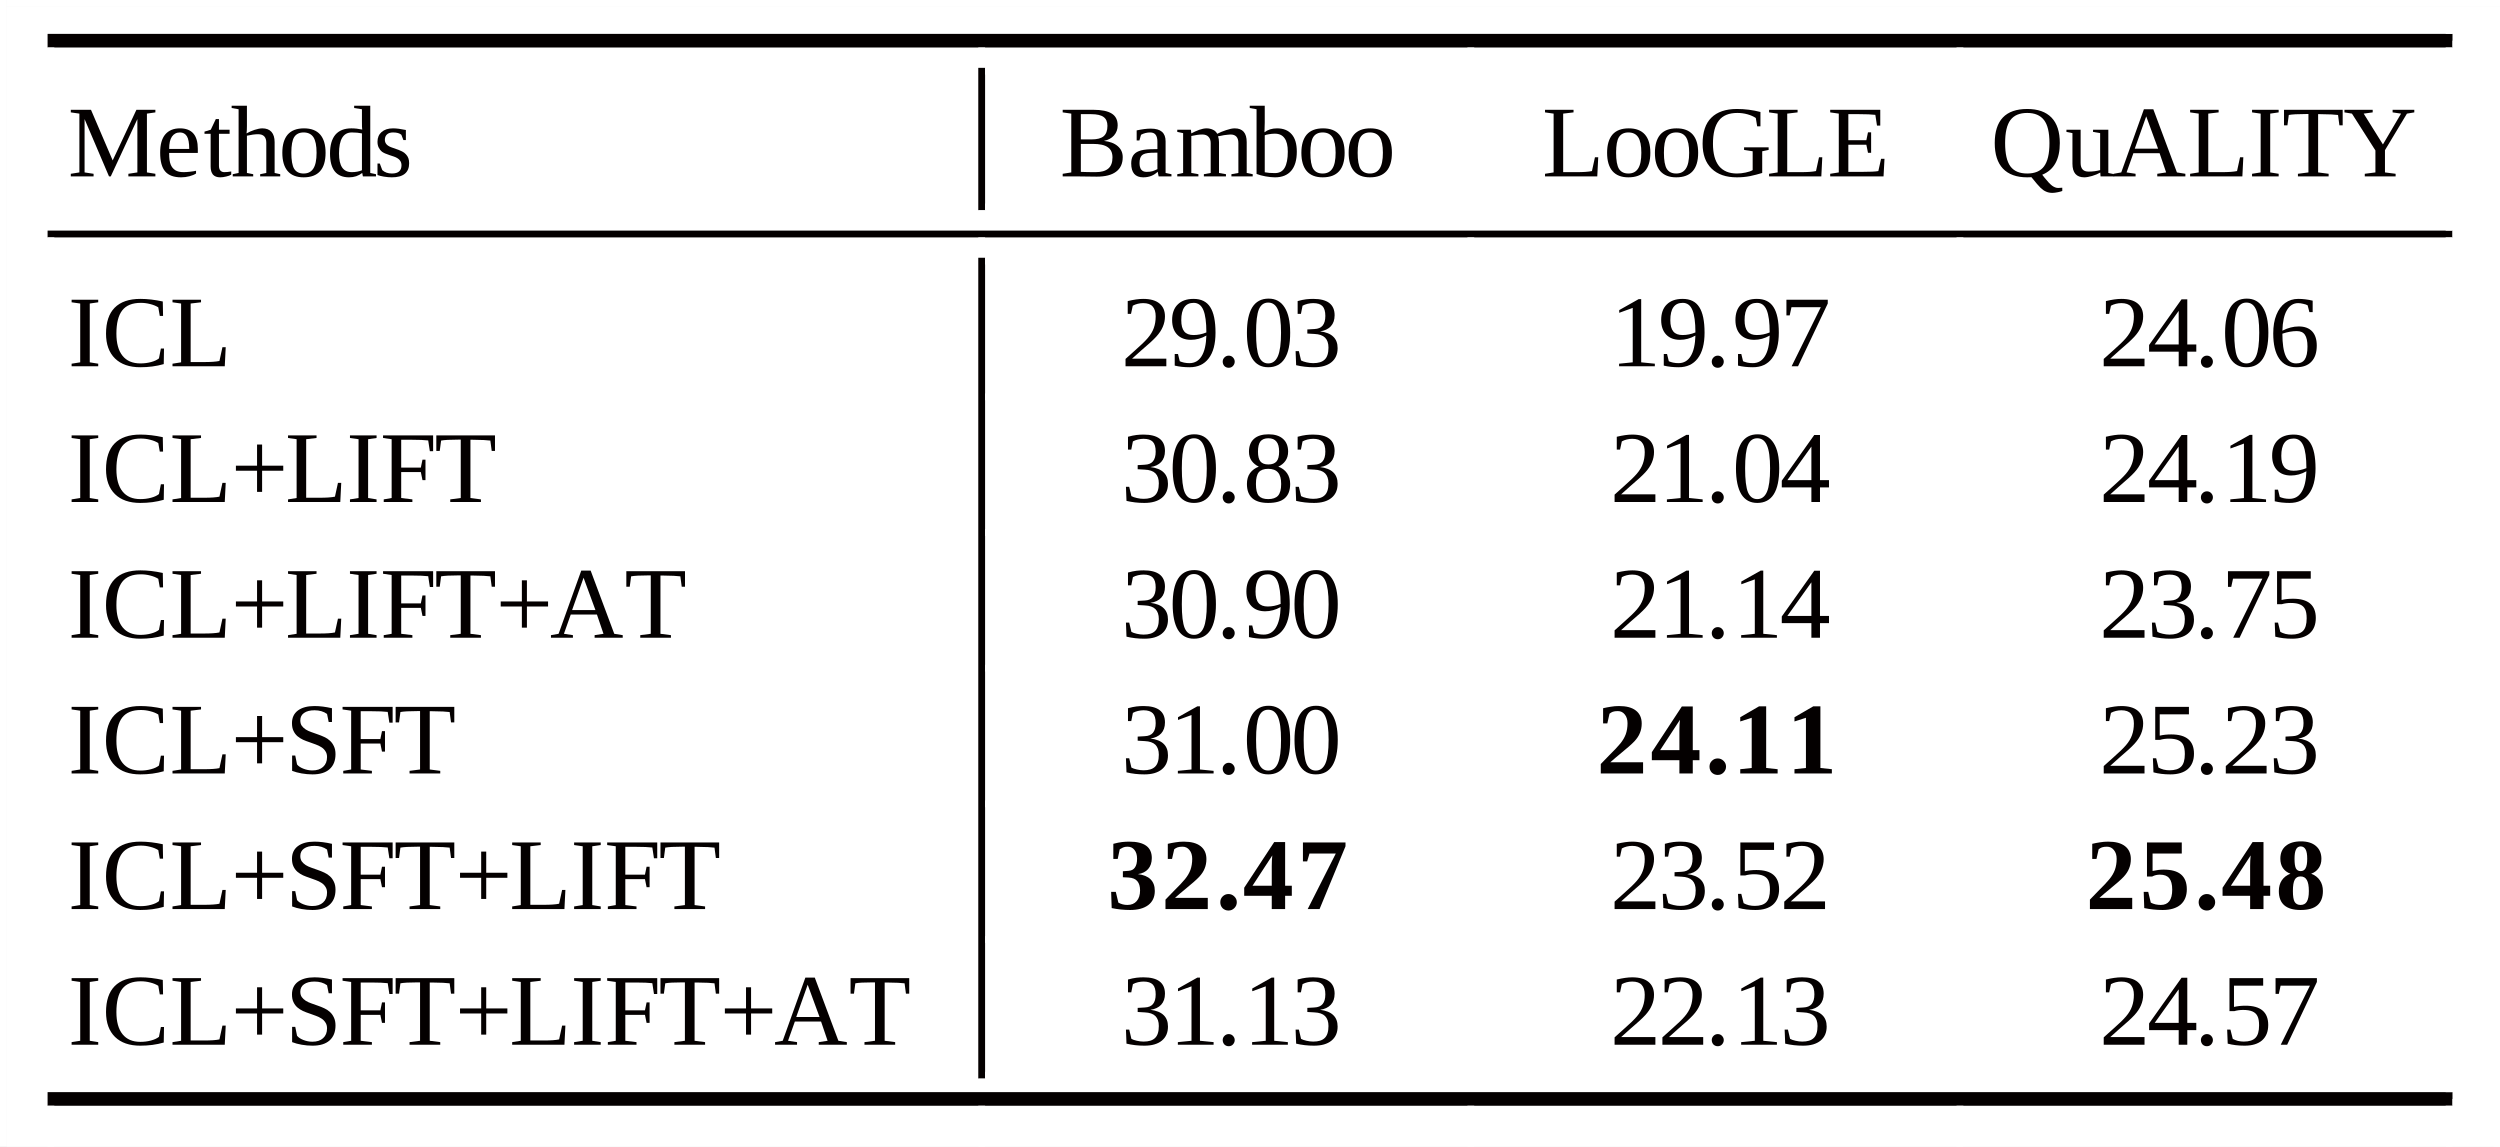
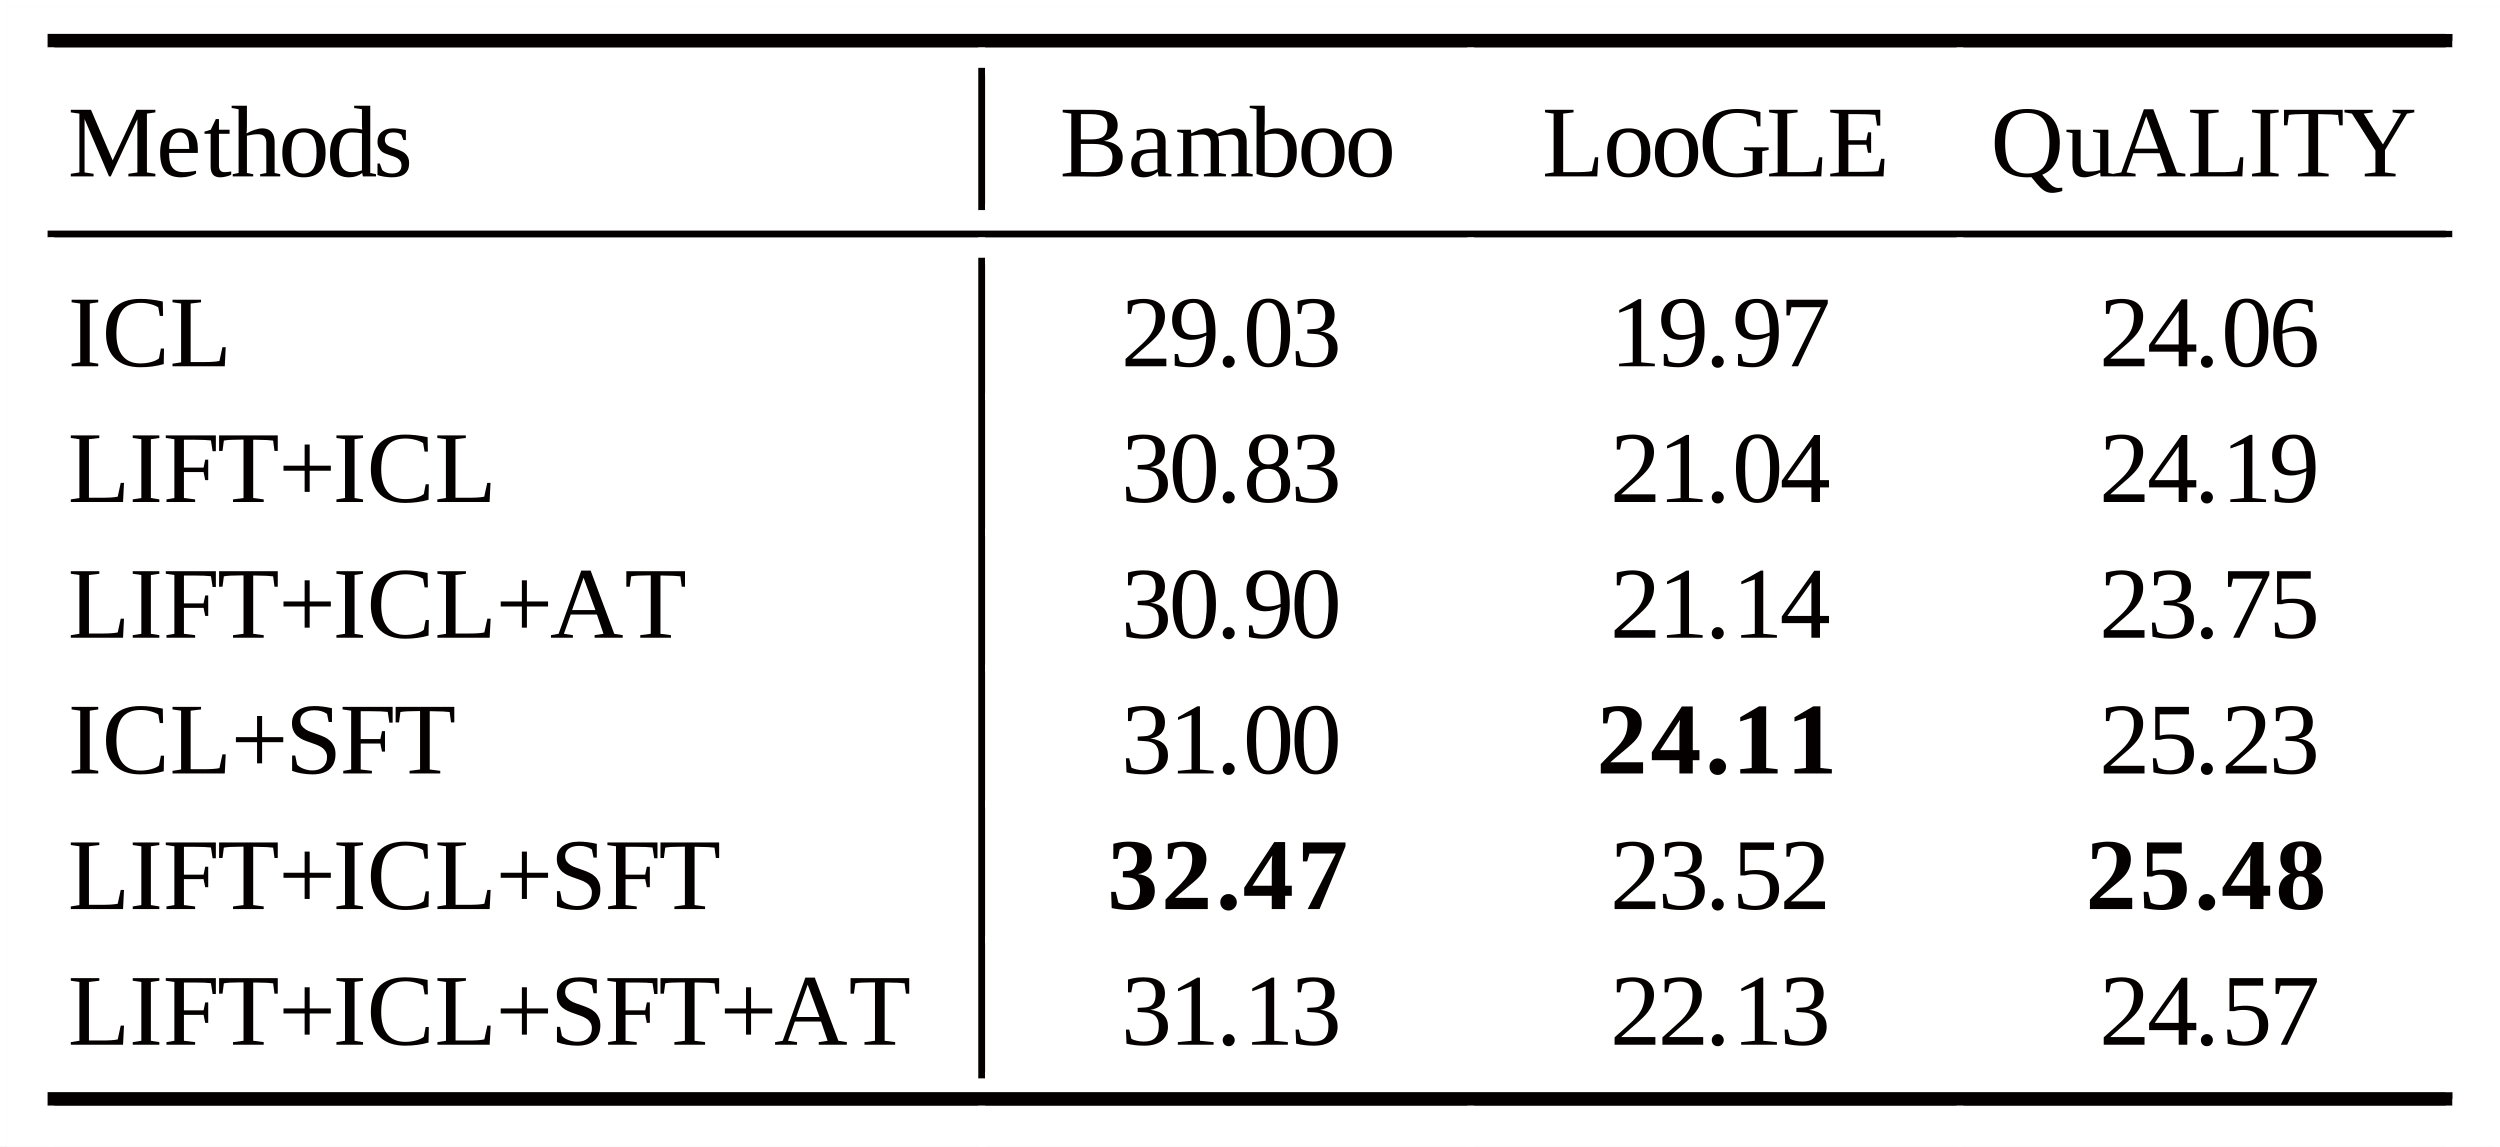
<svg xmlns="http://www.w3.org/2000/svg" id="_图层_2" data-name="图层 2" viewBox="0 0 286.32 131.3">
  <defs>
    <style>
      .cls-1 {
        letter-spacing: .02em;
      }

      .cls-2 {
        letter-spacing: -.04em;
      }

      .cls-3 {
        letter-spacing: -.03em;
      }

      .cls-4 {
        letter-spacing: -.02em;
      }

      .cls-5 {
        letter-spacing: 0em;
      }

      .cls-6 {
        letter-spacing: 0em;
      }

      .cls-7 {
        letter-spacing: .01em;
      }

      .cls-8 {
        letter-spacing: -.06em;
      }

      .cls-9 {
        fill: #fff;
      }

      .cls-9, .cls-10 {
        fill-rule: evenodd;
      }

      .cls-11 {
        letter-spacing: .03em;
      }

      .cls-12 {
        letter-spacing: .03em;
      }

      .cls-13 {
        letter-spacing: .03em;
      }

      .cls-14 {
        letter-spacing: 0em;
      }

-       .cls-10, .cls-15, .cls-16 {
+       .cls-15 {
+         letter-spacing: 0em;
+       }
+ 
+       .cls-10, .cls-16, .cls-17 {
        fill: #040000;
      }

-       .cls-15 {
+       .cls-16 {
        font-family: TimesNewRomanPSMT, 'Times New Roman';
      }

-       .cls-15, .cls-16 {
+       .cls-16, .cls-17 {
        font-size: 11.65px;
      }

-       .cls-17 {
+       .cls-18 {
        clip-path: url(#clippath-1);
      }

-       .cls-18 {
+       .cls-19 {
        letter-spacing: -.01em;
      }

-       .cls-19 {
+       .cls-20 {
        letter-spacing: -.03em;
-       }
- 
-       .cls-20 {
-         letter-spacing: .02em;
      }

      .cls-21 {
        letter-spacing: .02em;
      }

      .cls-22 {
+         letter-spacing: .02em;
+       }
+ 
+       .cls-23 {
        letter-spacing: .01em;
      }

-       .cls-23 {
+       .cls-24 {
        clip-rule: evenodd;
        fill: none;
      }

-       .cls-24 {
+       .cls-25 {
        letter-spacing: -.01em;
      }

-       .cls-25 {
+       .cls-26 {
        letter-spacing: .02em;
-       }
- 
-       .cls-26 {
-         letter-spacing: -.03em;
      }

      .cls-27 {
        letter-spacing: -.03em;
      }

      .cls-28 {
+         letter-spacing: -.03em;
+       }
+ 
+       .cls-29 {
        letter-spacing: -.02em;
      }

-       .cls-29 {
+       .cls-30 {
        clip-path: url(#clippath);
      }

-       .cls-30 {
+       .cls-31 {
        letter-spacing: 0em;
      }

-       .cls-16 {
+       .cls-17 {
        font-family: TimesNewRomanPS-BoldMT, 'Times New Roman';
        font-weight: 700;
      }

-       .cls-31 {
+       .cls-32 {
        letter-spacing: -.03em;
      }
    </style>
    <clipPath id="clippath">
-       <polygon class="cls-23" points=".78 .78 286.32 .78 286.32 131.3 .78 131.3 .78 .78 .78 .78" />
+       <polygon class="cls-24" points=".78 .78 286.32 .78 286.32 131.3 .78 131.3 .78 .78 .78 .78" />
    </clipPath>
    <clipPath id="clippath-1">
-       <polygon class="cls-23" points="0 0 286.32 0 286.32 131.3 0 131.3 0 0 0 0" />
+       <polygon class="cls-24" points="0 0 286.32 0 286.32 131.3 0 131.3 0 0 0 0" />
    </clipPath>
  </defs>
  <g id="_图层_1-2" data-name="图层 1">
    <g>
-       <g class="cls-29">
+       <g class="cls-30">
        <polyline class="cls-9" points="0 0 0 131.3 286.32 131.3 286.32 0 0 0" />
-         <text class="cls-15" transform="translate(7.78 20.2)">
-           <tspan class="cls-28" x="0" y="0">M</tspan>
-           <tspan class="cls-25" x="10.11" y="0">e</tspan>
-           <tspan class="cls-18" x="15.53" y="0">t</tspan>
-           <tspan class="cls-26" x="18.64" y="0">hod</tspan>
+         <text class="cls-16" transform="translate(7.78 20.2)">
+           <tspan class="cls-29" x="0" y="0">M</tspan>
+           <tspan class="cls-26" x="10.11" y="0">e</tspan>
+           <tspan class="cls-19" x="15.53" y="0">t</tspan>
+           <tspan class="cls-27" x="18.64" y="0">hod</tspan>
          <tspan x="34.97" y="0">s</tspan>
        </text>
-         <text class="cls-15" transform="translate(121.38 20.2)">
+         <text class="cls-16" transform="translate(121.38 20.2)">
          <tspan x="0" y="0">B</tspan>
-           <tspan class="cls-21" x="7.77" y="0">a</tspan>
+           <tspan class="cls-22" x="7.77" y="0">a</tspan>
          <tspan class="cls-2" x="13.2" y="0">m</tspan>
          <tspan class="cls-3" x="21.75" y="0">bo</tspan>
          <tspan class="cls-5" x="32.64" y="0">o</tspan>
        </text>
-         <text class="cls-15" transform="translate(176.62 20.2)">
-           <tspan class="cls-30" x="0" y="0">L</tspan>
-           <tspan class="cls-31" x="7" y="0">oo</tspan>
+         <text class="cls-16" transform="translate(176.62 20.2)">
+           <tspan class="cls-31" x="0" y="0">L</tspan>
+           <tspan class="cls-32" x="7" y="0">oo</tspan>
          <tspan class="cls-8" x="17.89" y="0">G</tspan>
-           <tspan class="cls-24" x="25.66" y="0">L</tspan>
+           <tspan class="cls-25" x="25.66" y="0">L</tspan>
          <tspan class="cls-5" x="32.66" y="0">E</tspan>
        </text>
-         <text class="cls-15" transform="translate(227.97 20.2)">
-           <tspan class="cls-22" x="0" y="0">Q</tspan>
-           <tspan class="cls-31" x="8.54" y="0">u</tspan>
-           <tspan class="cls-22" x="13.99" y="0">A</tspan>
-           <tspan class="cls-30" x="22.53" y="0">L</tspan>
-           <tspan class="cls-14" x="29.53" y="0">I</tspan>
-           <tspan class="cls-30" x="33.41" y="0">T</tspan>
-           <tspan class="cls-14" x="40.41" y="0">Y</tspan>
-         </text>
-         <text class="cls-15" transform="translate(7.78 41.95)">
+         <text class="cls-16" transform="translate(227.97 20.2)">
+           <tspan class="cls-23" x="0" y="0">Q</tspan>
+           <tspan class="cls-32" x="8.54" y="0">u</tspan>
+           <tspan class="cls-23" x="13.99" y="0">A</tspan>
+           <tspan class="cls-31" x="22.53" y="0">L</tspan>
+           <tspan class="cls-15" x="29.53" y="0">I</tspan>
+           <tspan class="cls-31" x="33.41" y="0">T</tspan>
+           <tspan class="cls-15" x="40.41" y="0">Y</tspan>
+         </text>
+         <text class="cls-16" transform="translate(7.78 41.95)">
          <tspan x="0" y="0">ICL</tspan>
        </text>
-         <text class="cls-15" transform="translate(128.39 41.95)">
-           <tspan class="cls-26" x="0" y="0">29</tspan>
-           <tspan class="cls-20" x="10.88" y="0">.</tspan>
-           <tspan class="cls-26" x="13.98" y="0">0</tspan>
+         <text class="cls-16" transform="translate(128.39 41.95)">
+           <tspan class="cls-27" x="0" y="0">29</tspan>
+           <tspan class="cls-21" x="10.88" y="0">.</tspan>
+           <tspan class="cls-27" x="13.98" y="0">0</tspan>
          <tspan class="cls-5" x="19.43" y="0">3</tspan>
        </text>
-         <text class="cls-15" transform="translate(184.4 41.95)">
-           <tspan class="cls-31" x="0" y="0">19</tspan>
-           <tspan class="cls-1" x="10.88" y="0">.</tspan>
-           <tspan class="cls-31" x="13.98" y="0">9</tspan>
+         <text class="cls-16" transform="translate(184.4 41.95)">
+           <tspan class="cls-32" x="0" y="0">19</tspan>
+           <tspan class="cls-1" x="10.88" y="0">.</tspan>
+           <tspan class="cls-32" x="13.98" y="0">9</tspan>
          <tspan class="cls-5" x="19.43" y="0">7</tspan>
        </text>
-         <text class="cls-15" transform="translate(240.42 41.95)">
-           <tspan class="cls-31" x="0" y="0">24</tspan>
-           <tspan class="cls-1" x="10.88" y="0">.</tspan>
-           <tspan class="cls-31" x="13.98" y="0">0</tspan>
+         <text class="cls-16" transform="translate(240.42 41.95)">
+           <tspan class="cls-32" x="0" y="0">24</tspan>
+           <tspan class="cls-1" x="10.88" y="0">.</tspan>
+           <tspan class="cls-32" x="13.98" y="0">0</tspan>
          <tspan class="cls-5" x="19.43" y="0">6</tspan>
        </text>
-         <text class="cls-15" transform="translate(7.78 57.49)">
+         <text class="cls-16" transform="translate(7.78 57.49)">
+           <tspan class="cls-6" x="0" y="0">L</tspan>
+           <tspan class="cls-14" x="7" y="0">I</tspan>
+           <tspan class="cls-4" x="10.88" y="0">F</tspan>
+           <tspan class="cls-6" x="17.11" y="0">T</tspan>
+           <tspan class="cls-28" x="24.11" y="0">+</tspan>
+           <tspan x="30.33" y="0">ICL</tspan>
+         </text>
+         <text class="cls-16" transform="translate(128.39 57.49)">
+           <tspan class="cls-27" x="0" y="0">30</tspan>
+           <tspan class="cls-21" x="10.88" y="0">.</tspan>
+           <tspan class="cls-27" x="13.98" y="0">8</tspan>
+           <tspan class="cls-5" x="19.43" y="0">3</tspan>
+         </text>
+         <text class="cls-16" transform="translate(184.4 57.49)">
+           <tspan class="cls-32" x="0" y="0">21</tspan>
+           <tspan class="cls-1" x="10.88" y="0">.</tspan>
+           <tspan class="cls-32" x="13.98" y="0">0</tspan>
+           <tspan class="cls-5" x="19.43" y="0">4</tspan>
+         </text>
+         <text class="cls-16" transform="translate(240.42 57.49)">
+           <tspan class="cls-32" x="0" y="0">24</tspan>
+           <tspan class="cls-1" x="10.88" y="0">.</tspan>
+           <tspan class="cls-32" x="13.98" y="0">1</tspan>
+           <tspan class="cls-5" x="19.43" y="0">9</tspan>
+         </text>
+         <text class="cls-16" transform="translate(7.78 73.04)">
+           <tspan class="cls-6" x="0" y="0">L</tspan>
+           <tspan class="cls-14" x="7" y="0">I</tspan>
+           <tspan class="cls-4" x="10.88" y="0">F</tspan>
+           <tspan class="cls-6" x="17.11" y="0">T</tspan>
+           <tspan class="cls-28" x="24.11" y="0">+</tspan>
+           <tspan x="30.33" y="0">IC</tspan>
+           <tspan class="cls-6" x="41.99" y="0">L</tspan>
+           <tspan class="cls-28" x="48.99" y="0">+</tspan>
+           <tspan class="cls-7" x="55.21" y="0">A</tspan>
+           <tspan x="63.75" y="0">T</tspan>
+         </text>
+         <text class="cls-16" transform="translate(128.39 73.04)">
+           <tspan class="cls-27" x="0" y="0">30</tspan>
+           <tspan class="cls-21" x="10.88" y="0">.</tspan>
+           <tspan class="cls-27" x="13.98" y="0">9</tspan>
+           <tspan class="cls-5" x="19.43" y="0">0</tspan>
+         </text>
+         <text class="cls-16" transform="translate(184.4 73.04)">
+           <tspan class="cls-32" x="0" y="0">21</tspan>
+           <tspan class="cls-1" x="10.88" y="0">.</tspan>
+           <tspan class="cls-32" x="13.98" y="0">1</tspan>
+           <tspan class="cls-5" x="19.43" y="0">4</tspan>
+         </text>
+         <text class="cls-16" transform="translate(240.42 73.04)">
+           <tspan class="cls-32" x="0" y="0">23</tspan>
+           <tspan class="cls-1" x="10.88" y="0">.</tspan>
+           <tspan class="cls-32" x="13.98" y="0">7</tspan>
+           <tspan class="cls-5" x="19.43" y="0">5</tspan>
+         </text>
+         <text class="cls-16" transform="translate(7.78 88.58)">
          <tspan x="0" y="0">IC</tspan>
          <tspan class="cls-6" x="11.65" y="0">L</tspan>
-           <tspan class="cls-19" x="18.66" y="0">+</tspan>
-           <tspan class="cls-30" x="24.88" y="0">L</tspan>
-           <tspan x="31.88" y="0">I</tspan>
-           <tspan class="cls-4" x="35.76" y="0">F</tspan>
-           <tspan x="41.99" y="0">T</tspan>
-         </text>
-         <text class="cls-15" transform="translate(128.39 57.49)">
-           <tspan class="cls-26" x="0" y="0">30</tspan>
-           <tspan class="cls-20" x="10.88" y="0">.</tspan>
-           <tspan class="cls-26" x="13.98" y="0">8</tspan>
-           <tspan class="cls-5" x="19.43" y="0">3</tspan>
-         </text>
-         <text class="cls-15" transform="translate(184.4 57.49)">
-           <tspan class="cls-31" x="0" y="0">21</tspan>
-           <tspan class="cls-1" x="10.88" y="0">.</tspan>
-           <tspan class="cls-31" x="13.98" y="0">0</tspan>
-           <tspan class="cls-5" x="19.43" y="0">4</tspan>
-         </text>
-         <text class="cls-15" transform="translate(240.42 57.49)">
-           <tspan class="cls-31" x="0" y="0">24</tspan>
-           <tspan class="cls-1" x="10.88" y="0">.</tspan>
-           <tspan class="cls-31" x="13.98" y="0">1</tspan>
-           <tspan class="cls-5" x="19.43" y="0">9</tspan>
-         </text>
-         <text class="cls-15" transform="translate(7.78 73.04)">
-           <tspan x="0" y="0">IC</tspan>
-           <tspan class="cls-6" x="11.65" y="0">L</tspan>
-           <tspan class="cls-19" x="18.66" y="0">+</tspan>
-           <tspan class="cls-30" x="24.88" y="0">L</tspan>
-           <tspan x="31.88" y="0">I</tspan>
-           <tspan class="cls-4" x="35.76" y="0">F</tspan>
-           <tspan class="cls-6" x="41.99" y="0">T</tspan>
-           <tspan class="cls-27" x="48.99" y="0">+</tspan>
-           <tspan class="cls-7" x="55.21" y="0">A</tspan>
-           <tspan x="63.75" y="0">T</tspan>
-         </text>
-         <text class="cls-15" transform="translate(128.39 73.04)">
-           <tspan class="cls-26" x="0" y="0">30</tspan>
-           <tspan class="cls-20" x="10.88" y="0">.</tspan>
-           <tspan class="cls-26" x="13.98" y="0">9</tspan>
+           <tspan class="cls-20" x="18.66" y="0">+</tspan>
+           <tspan class="cls-29" x="24.88" y="0">SF</tspan>
+           <tspan x="37.33" y="0">T</tspan>
+         </text>
+         <text class="cls-16" transform="translate(128.39 88.58)">
+           <tspan class="cls-27" x="0" y="0">31</tspan>
+           <tspan class="cls-21" x="10.88" y="0">.</tspan>
+           <tspan class="cls-27" x="13.98" y="0">0</tspan>
          <tspan class="cls-5" x="19.43" y="0">0</tspan>
        </text>
-         <text class="cls-15" transform="translate(184.4 73.04)">
-           <tspan class="cls-31" x="0" y="0">21</tspan>
-           <tspan class="cls-1" x="10.88" y="0">.</tspan>
-           <tspan class="cls-31" x="13.98" y="0">1</tspan>
-           <tspan class="cls-5" x="19.43" y="0">4</tspan>
-         </text>
-         <text class="cls-15" transform="translate(240.42 73.04)">
-           <tspan class="cls-31" x="0" y="0">23</tspan>
-           <tspan class="cls-1" x="10.88" y="0">.</tspan>
-           <tspan class="cls-31" x="13.98" y="0">7</tspan>
-           <tspan class="cls-5" x="19.43" y="0">5</tspan>
-         </text>
-         <text class="cls-15" transform="translate(7.78 88.58)">
-           <tspan x="0" y="0">IC</tspan>
-           <tspan class="cls-6" x="11.65" y="0">L</tspan>
-           <tspan class="cls-19" x="18.66" y="0">+</tspan>
-           <tspan class="cls-28" x="24.88" y="0">SF</tspan>
-           <tspan x="37.33" y="0">T</tspan>
-         </text>
-         <text class="cls-15" transform="translate(128.39 88.58)">
-           <tspan class="cls-26" x="0" y="0">31</tspan>
-           <tspan class="cls-20" x="10.88" y="0">.</tspan>
-           <tspan class="cls-26" x="13.98" y="0">0</tspan>
-           <tspan class="cls-5" x="19.43" y="0">0</tspan>
-         </text>
-         <text class="cls-16" transform="translate(182.85 88.58)">
+         <text class="cls-17" transform="translate(182.85 88.58)">
          <tspan class="cls-11" x="0" y="0">24</tspan>
          <tspan class="cls-1" x="12.42" y="0">.</tspan>
          <tspan class="cls-12" x="15.52" y="0">1</tspan>
          <tspan class="cls-5" x="21.73" y="0">1</tspan>
        </text>
-         <text class="cls-15" transform="translate(240.42 88.58)">
-           <tspan class="cls-31" x="0" y="0">25</tspan>
-           <tspan class="cls-1" x="10.88" y="0">.</tspan>
-           <tspan class="cls-31" x="13.98" y="0">2</tspan>
+         <text class="cls-16" transform="translate(240.42 88.58)">
+           <tspan class="cls-32" x="0" y="0">25</tspan>
+           <tspan class="cls-1" x="10.88" y="0">.</tspan>
+           <tspan class="cls-32" x="13.98" y="0">2</tspan>
          <tspan class="cls-5" x="19.43" y="0">3</tspan>
        </text>
-         <text class="cls-15" transform="translate(7.78 104.11)">
-           <tspan x="0" y="0">IC</tspan>
-           <tspan class="cls-6" x="11.65" y="0">L</tspan>
-           <tspan class="cls-19" x="18.66" y="0">+</tspan>
-           <tspan class="cls-28" x="24.88" y="0">SF</tspan>
-           <tspan class="cls-6" x="37.33" y="0">T</tspan>
-           <tspan class="cls-27" x="44.33" y="0">+</tspan>
-           <tspan class="cls-6" x="50.55" y="0">L</tspan>
-           <tspan x="57.55" y="0">I</tspan>
-           <tspan class="cls-4" x="61.43" y="0">F</tspan>
+         <text class="cls-16" transform="translate(7.78 104.11)">
+           <tspan class="cls-6" x="0" y="0">L</tspan>
+           <tspan class="cls-14" x="7" y="0">I</tspan>
+           <tspan class="cls-4" x="10.88" y="0">F</tspan>
+           <tspan class="cls-6" x="17.11" y="0">T</tspan>
+           <tspan class="cls-28" x="24.11" y="0">+</tspan>
+           <tspan x="30.33" y="0">IC</tspan>
+           <tspan class="cls-6" x="41.99" y="0">L</tspan>
+           <tspan class="cls-28" x="48.99" y="0">+</tspan>
+           <tspan class="cls-4" x="55.21" y="0">SF</tspan>
          <tspan x="67.66" y="0">T</tspan>
        </text>
-         <text class="cls-16" transform="translate(126.82 104.11)">
+         <text class="cls-17" transform="translate(126.82 104.11)">
          <tspan class="cls-13" x="0" y="0">32</tspan>
-           <tspan class="cls-20" x="12.42" y="0">.</tspan>
+           <tspan class="cls-21" x="12.42" y="0">.</tspan>
          <tspan class="cls-12" x="15.52" y="0">4</tspan>
          <tspan class="cls-5" x="21.73" y="0">7</tspan>
        </text>
-         <text class="cls-15" transform="translate(184.4 104.11)">
-           <tspan class="cls-31" x="0" y="0">23</tspan>
-           <tspan class="cls-1" x="10.88" y="0">.</tspan>
-           <tspan class="cls-31" x="13.98" y="0">5</tspan>
+         <text class="cls-16" transform="translate(184.4 104.11)">
+           <tspan class="cls-32" x="0" y="0">23</tspan>
+           <tspan class="cls-1" x="10.88" y="0">.</tspan>
+           <tspan class="cls-32" x="13.98" y="0">5</tspan>
          <tspan class="cls-5" x="19.43" y="0">2</tspan>
        </text>
-         <text class="cls-16" transform="translate(238.87 104.11)">
+         <text class="cls-17" transform="translate(238.87 104.11)">
          <tspan class="cls-11" x="0" y="0">25</tspan>
          <tspan class="cls-1" x="12.42" y="0">.</tspan>
          <tspan class="cls-12" x="15.52" y="0">4</tspan>
          <tspan class="cls-5" x="21.73" y="0">8</tspan>
        </text>
-         <text class="cls-15" transform="translate(7.78 119.65)">
-           <tspan x="0" y="0">IC</tspan>
-           <tspan class="cls-6" x="11.65" y="0">L</tspan>
-           <tspan class="cls-19" x="18.66" y="0">+</tspan>
-           <tspan class="cls-28" x="24.88" y="0">SF</tspan>
-           <tspan class="cls-6" x="37.33" y="0">T</tspan>
-           <tspan class="cls-27" x="44.33" y="0">+</tspan>
-           <tspan class="cls-6" x="50.55" y="0">L</tspan>
-           <tspan x="57.55" y="0">I</tspan>
-           <tspan class="cls-4" x="61.43" y="0">F</tspan>
+         <text class="cls-16" transform="translate(7.78 119.65)">
+           <tspan class="cls-6" x="0" y="0">L</tspan>
+           <tspan class="cls-14" x="7" y="0">I</tspan>
+           <tspan class="cls-4" x="10.88" y="0">F</tspan>
+           <tspan class="cls-6" x="17.11" y="0">T</tspan>
+           <tspan class="cls-28" x="24.11" y="0">+</tspan>
+           <tspan x="30.33" y="0">IC</tspan>
+           <tspan class="cls-6" x="41.99" y="0">L</tspan>
+           <tspan class="cls-28" x="48.99" y="0">+</tspan>
+           <tspan class="cls-4" x="55.21" y="0">SF</tspan>
          <tspan class="cls-6" x="67.66" y="0">T</tspan>
-           <tspan class="cls-27" x="74.66" y="0">+</tspan>
+           <tspan class="cls-28" x="74.66" y="0">+</tspan>
          <tspan class="cls-7" x="80.88" y="0">A</tspan>
          <tspan x="89.43" y="0">T</tspan>
        </text>
-         <text class="cls-15" transform="translate(128.39 119.65)">
-           <tspan class="cls-26" x="0" y="0">31</tspan>
-           <tspan class="cls-20" x="10.88" y="0">.</tspan>
-           <tspan class="cls-26" x="13.98" y="0">1</tspan>
+         <text class="cls-16" transform="translate(128.39 119.65)">
+           <tspan class="cls-27" x="0" y="0">31</tspan>
+           <tspan class="cls-21" x="10.88" y="0">.</tspan>
+           <tspan class="cls-27" x="13.98" y="0">1</tspan>
          <tspan class="cls-5" x="19.43" y="0">3</tspan>
        </text>
-         <text class="cls-15" transform="translate(184.4 119.65)">
-           <tspan class="cls-31" x="0" y="0">22</tspan>
-           <tspan class="cls-1" x="10.88" y="0">.</tspan>
-           <tspan class="cls-31" x="13.98" y="0">1</tspan>
+         <text class="cls-16" transform="translate(184.4 119.65)">
+           <tspan class="cls-32" x="0" y="0">22</tspan>
+           <tspan class="cls-1" x="10.88" y="0">.</tspan>
+           <tspan class="cls-32" x="13.98" y="0">1</tspan>
          <tspan class="cls-5" x="19.43" y="0">3</tspan>
        </text>
-         <text class="cls-15" transform="translate(240.42 119.65)">
-           <tspan class="cls-31" x="0" y="0">24</tspan>
-           <tspan class="cls-1" x="10.88" y="0">.</tspan>
-           <tspan class="cls-31" x="13.98" y="0">5</tspan>
+         <text class="cls-16" transform="translate(240.42 119.65)">
+           <tspan class="cls-32" x="0" y="0">24</tspan>
+           <tspan class="cls-1" x="10.88" y="0">.</tspan>
+           <tspan class="cls-32" x="13.98" y="0">5</tspan>
          <tspan class="cls-5" x="19.43" y="0">7</tspan>
        </text>
      </g>
-       <g class="cls-17">
+       <g class="cls-18">
        <polyline class="cls-9" points=".78 4.66 .78 5.44 5.45 5.44 5.45 4.66 .78 4.66" />
        <polyline class="cls-9" points="5.45 .78 5.45 3.88 6.22 3.88 6.22 .78 5.45 .78" />
        <polyline class="cls-9" points="112.04 .78 112.04 3.88 112.82 3.88 112.82 .78 112.04 .78" />
        <polyline class="cls-9" points="168.06 .78 168.06 3.88 168.84 3.88 168.84 .78 168.06 .78" />
        <polyline class="cls-9" points="224.08 .78 224.08 3.88 224.86 3.88 224.86 .78 224.08 .78" />
        <polyline class="cls-10" points="5.45 3.88 5.45 5.44 280.88 5.44 280.88 3.88 5.45 3.88" />
        <polyline class="cls-9" points="280.1 .78 280.1 3.88 280.88 3.88 280.88 .78 280.1 .78" />
        <polyline class="cls-9" points=".78 7.77 .78 8.55 112.04 8.55 112.04 7.77 .78 7.77" />
        <polyline class="cls-9" points="112.04 5.44 112.04 7.77 112.82 7.77 112.82 5.44 112.04 5.44" />
        <polyline class="cls-9" points=".78 23.31 .78 24.08 112.04 24.08 112.04 23.31 .78 23.31" />
        <polyline class="cls-10" points="112.04 7.77 112.04 24.08 112.82 24.08 112.82 7.77 112.04 7.77" />
        <polyline class="cls-9" points=".78 26.41 .78 27.19 5.45 27.19 5.45 26.41 .78 26.41" />
        <polyline class="cls-9" points="5.45 5.44 5.45 26.41 6.22 26.41 6.22 5.44 5.45 5.44" />
        <polyline class="cls-9" points="112.04 24.08 112.04 26.41 112.82 26.41 112.82 24.08 112.04 24.08" />
        <polyline class="cls-9" points="168.06 5.44 168.06 26.41 168.84 26.41 168.84 5.44 168.06 5.44" />
        <polyline class="cls-9" points="224.08 5.44 224.08 26.41 224.86 26.41 224.86 5.44 224.08 5.44" />
        <polyline class="cls-10" points="5.45 26.41 5.45 27.19 280.88 27.19 280.88 26.41 5.45 26.41" />
        <polyline class="cls-9" points="280.1 5.44 280.1 26.41 280.88 26.41 280.88 5.44 280.1 5.44" />
        <polyline class="cls-9" points=".78 29.52 .78 30.3 112.04 30.3 112.04 29.52 .78 29.52" />
        <polyline class="cls-9" points="112.04 27.19 112.04 29.52 112.82 29.52 112.82 27.19 112.04 27.19" />
        <polyline class="cls-9" points=".78 45.06 .78 45.84 112.04 45.84 112.04 45.06 .78 45.06" />
        <polyline class="cls-9" points=".78 60.6 .78 61.38 112.04 61.38 112.04 60.6 .78 60.6" />
        <polyline class="cls-9" points=".78 76.14 .78 76.91 112.04 76.91 112.04 76.14 .78 76.14" />
        <polyline class="cls-9" points=".78 91.67 .78 92.45 112.04 92.45 112.04 91.67 .78 91.67" />
        <polyline class="cls-9" points=".78 107.21 .78 107.99 112.04 107.99 112.04 107.21 .78 107.21" />
        <polyline class="cls-9" points=".78 122.75 .78 123.53 112.04 123.53 112.04 122.75 .78 122.75" />
        <polyline class="cls-10" points="112.04 29.52 112.04 123.53 112.82 123.53 112.82 29.52 112.04 29.52" />
        <polyline class="cls-9" points=".78 125.86 .78 126.64 5.45 126.64 5.45 125.86 .78 125.86" />
        <polyline class="cls-9" points="5.45 27.19 5.45 125.08 6.22 125.08 6.22 27.19 5.45 27.19" />
        <polyline class="cls-9" points="112.04 123.53 112.04 125.08 112.82 125.08 112.82 123.53 112.04 123.53" />
        <polyline class="cls-9" points="168.06 27.19 168.06 125.08 168.84 125.08 168.84 27.19 168.06 27.19" />
        <polyline class="cls-9" points="224.08 27.19 224.08 125.08 224.86 125.08 224.86 27.19 224.08 27.19" />
        <polyline class="cls-10" points="5.45 125.08 5.45 126.64 280.88 126.64 280.88 125.08 5.45 125.08" />
        <polyline class="cls-9" points="280.1 27.19 280.1 125.08 280.88 125.08 280.88 27.19 280.1 27.19" />
        <polyline class="cls-9" points="0 0 0 132.07 .78 132.07 .78 0 0 0" />
        <polyline class="cls-9" points="5.45 126.64 5.45 132.07 6.22 132.07 6.22 126.64 5.45 126.64" />
        <polyline class="cls-9" points="112.04 126.64 112.04 132.07 112.82 132.07 112.82 126.64 112.04 126.64" />
        <polyline class="cls-9" points="168.06 126.64 168.06 132.07 168.84 132.07 168.84 126.64 168.06 126.64" />
        <polyline class="cls-9" points="224.08 126.64 224.08 132.07 224.86 132.07 224.86 126.64 224.08 126.64" />
        <polyline class="cls-9" points="280.1 126.64 280.1 132.07 280.88 132.07 280.88 126.64 280.1 126.64" />
        <polyline class="cls-9" points="285.54 .78 285.54 132.07 286.32 132.07 286.32 .78 285.54 .78" />
        <polyline class="cls-9" points=".78 0 .78 .78 287.1 .78 287.1 0 .78 0" />
        <polyline class="cls-9" points="280.88 4.66 280.88 5.44 287.1 5.44 287.1 4.66 280.88 4.66" />
        <polyline class="cls-9" points="112.82 7.77 112.82 8.55 287.1 8.55 287.1 7.77 112.82 7.77" />
        <polyline class="cls-9" points="112.82 23.31 112.82 24.08 287.1 24.08 287.1 23.31 112.82 23.31" />
        <polyline class="cls-9" points="280.88 26.41 280.88 27.19 287.1 27.19 287.1 26.41 280.88 26.41" />
        <polyline class="cls-9" points="112.82 29.52 112.82 30.3 287.1 30.3 287.1 29.52 112.82 29.52" />
        <polyline class="cls-9" points="112.82 45.06 112.82 45.84 287.1 45.84 287.1 45.06 112.82 45.06" />
        <polyline class="cls-9" points="112.82 60.6 112.82 61.38 287.1 61.38 287.1 60.6 112.82 60.6" />
        <polyline class="cls-9" points="112.82 76.14 112.82 76.91 287.1 76.91 287.1 76.14 112.82 76.14" />
        <polyline class="cls-9" points="112.82 91.67 112.82 92.45 287.1 92.45 287.1 91.67 112.82 91.67" />
        <polyline class="cls-9" points="112.82 107.21 112.82 107.99 287.1 107.99 287.1 107.21 112.82 107.21" />
        <polyline class="cls-9" points="112.82 122.75 112.82 123.53 287.1 123.53 287.1 122.75 112.82 122.75" />
        <polyline class="cls-9" points="280.88 125.86 280.88 126.64 287.1 126.64 287.1 125.86 280.88 125.86" />
        <polyline class="cls-9" points=".78 130.52 .78 131.3 287.1 131.3 287.1 130.52 .78 130.52" />
      </g>
    </g>
  </g>
</svg>
